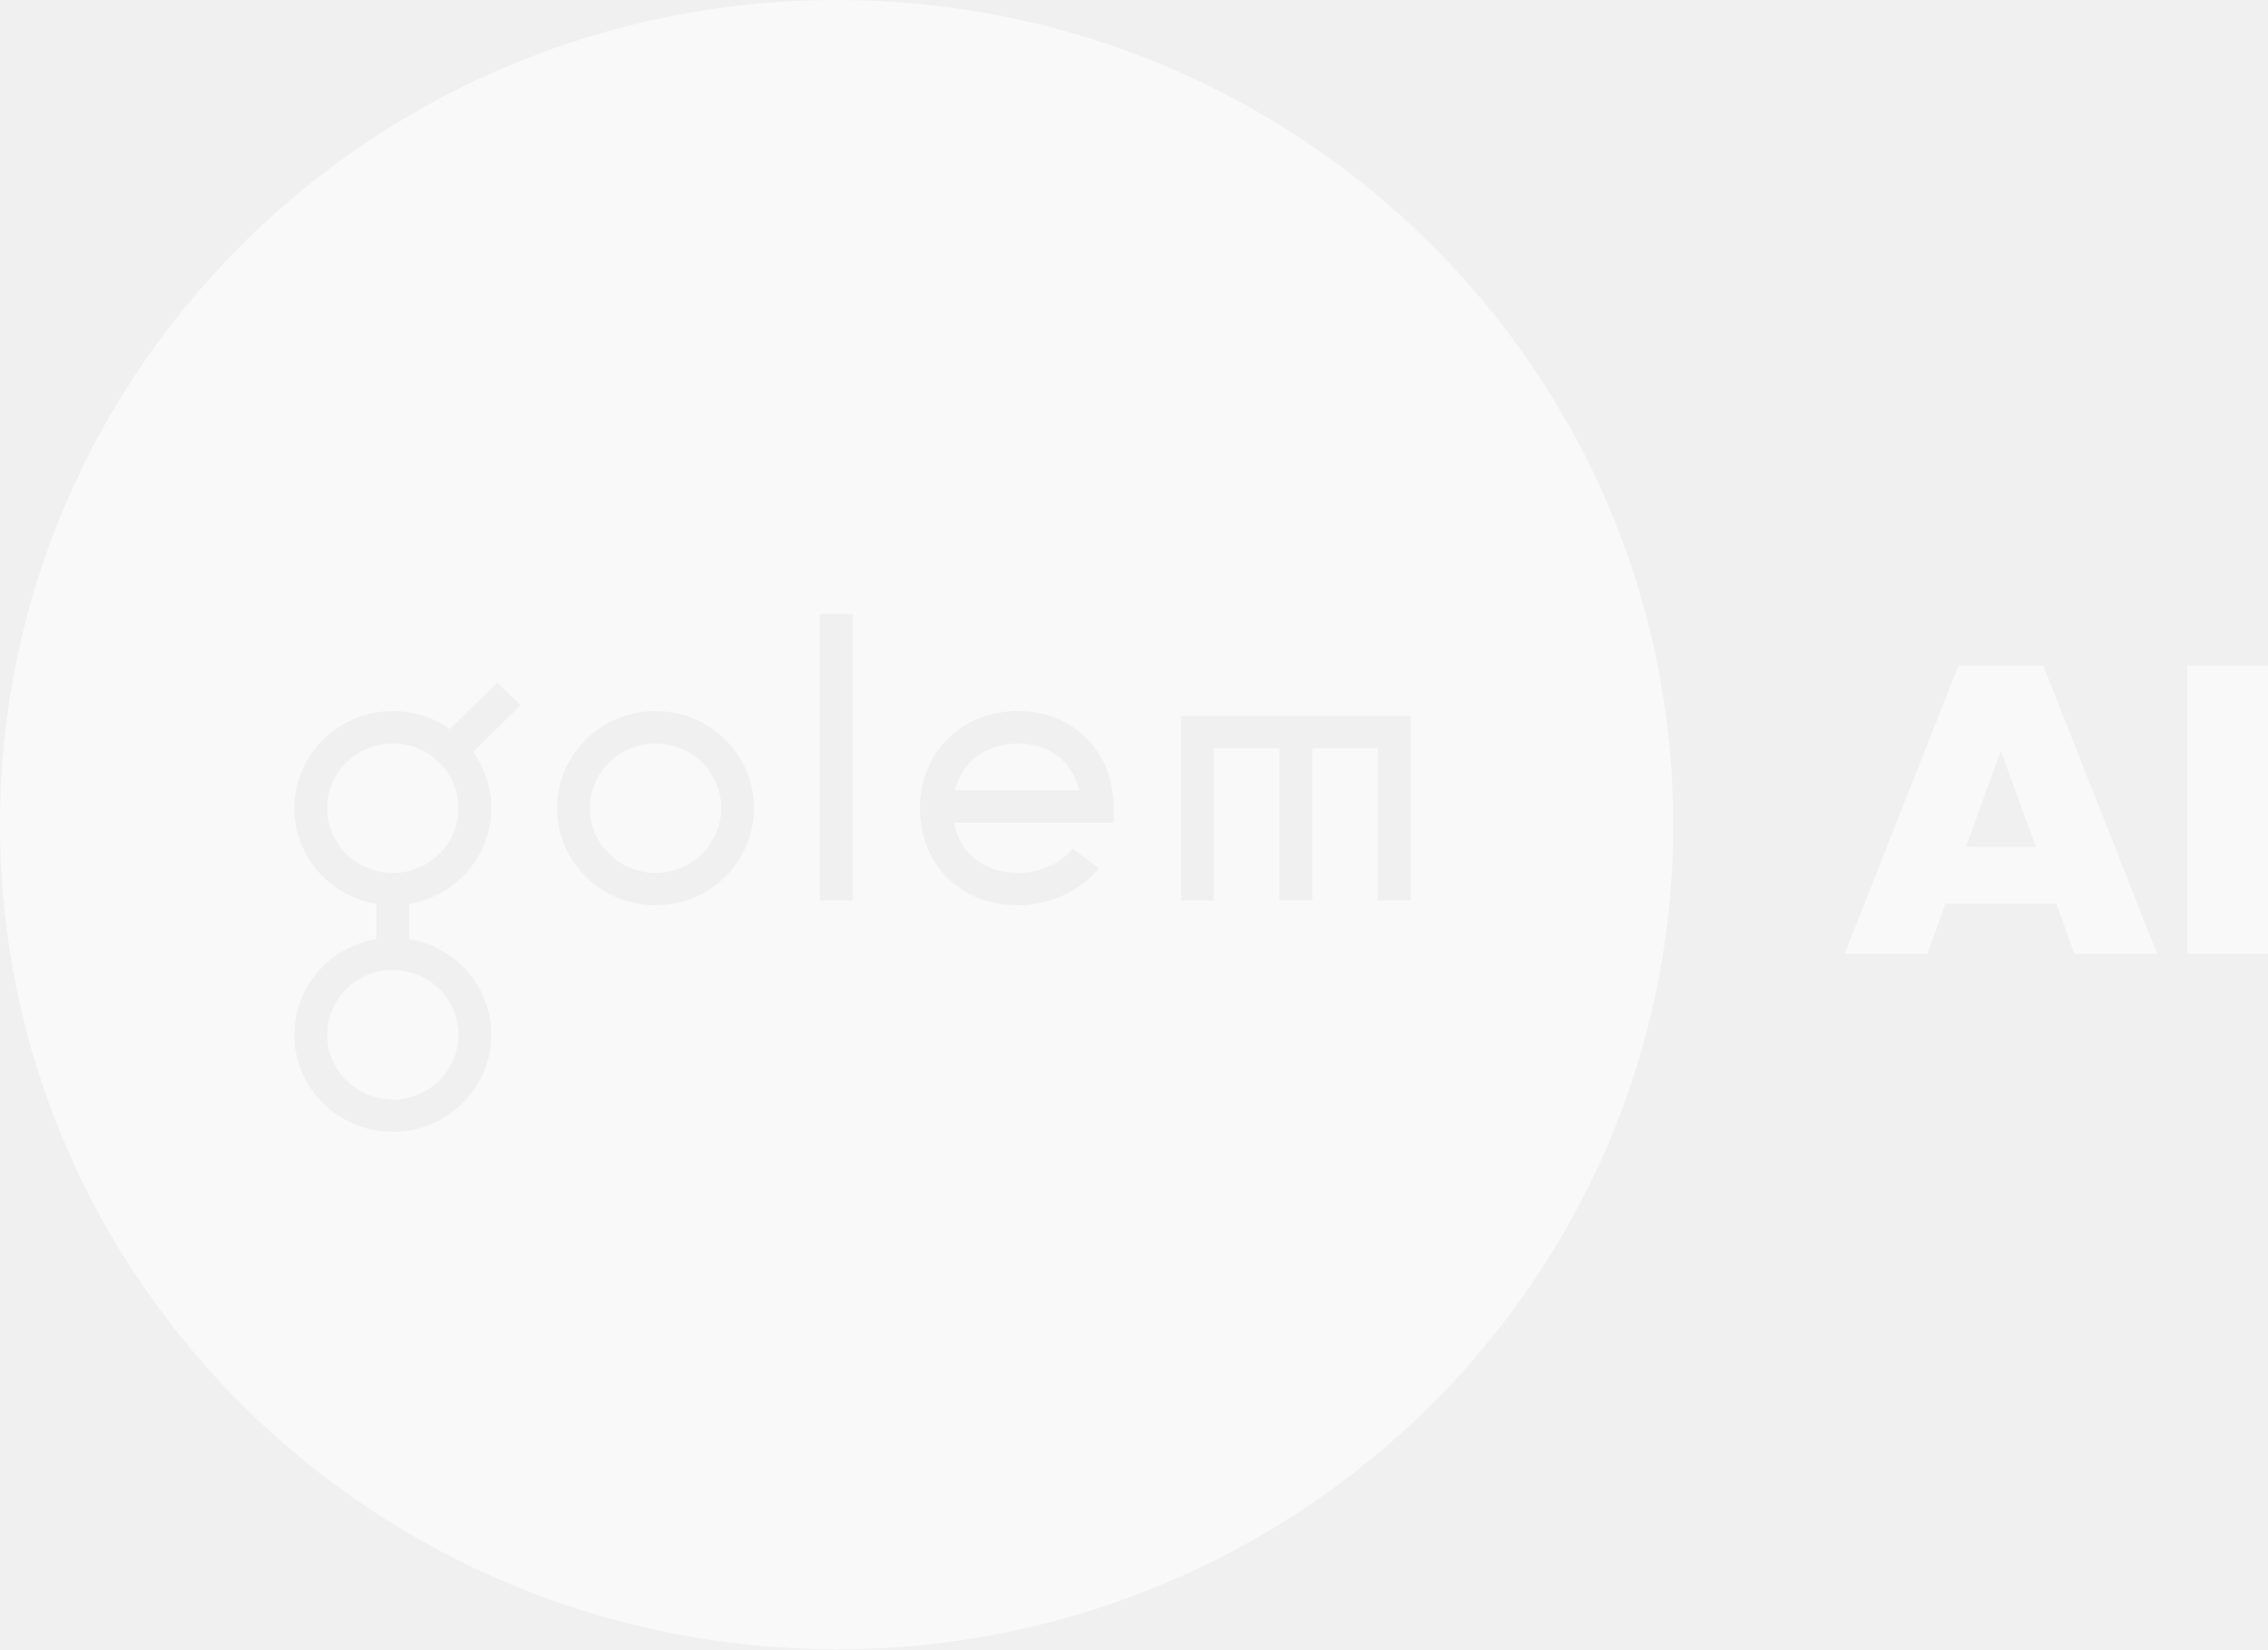
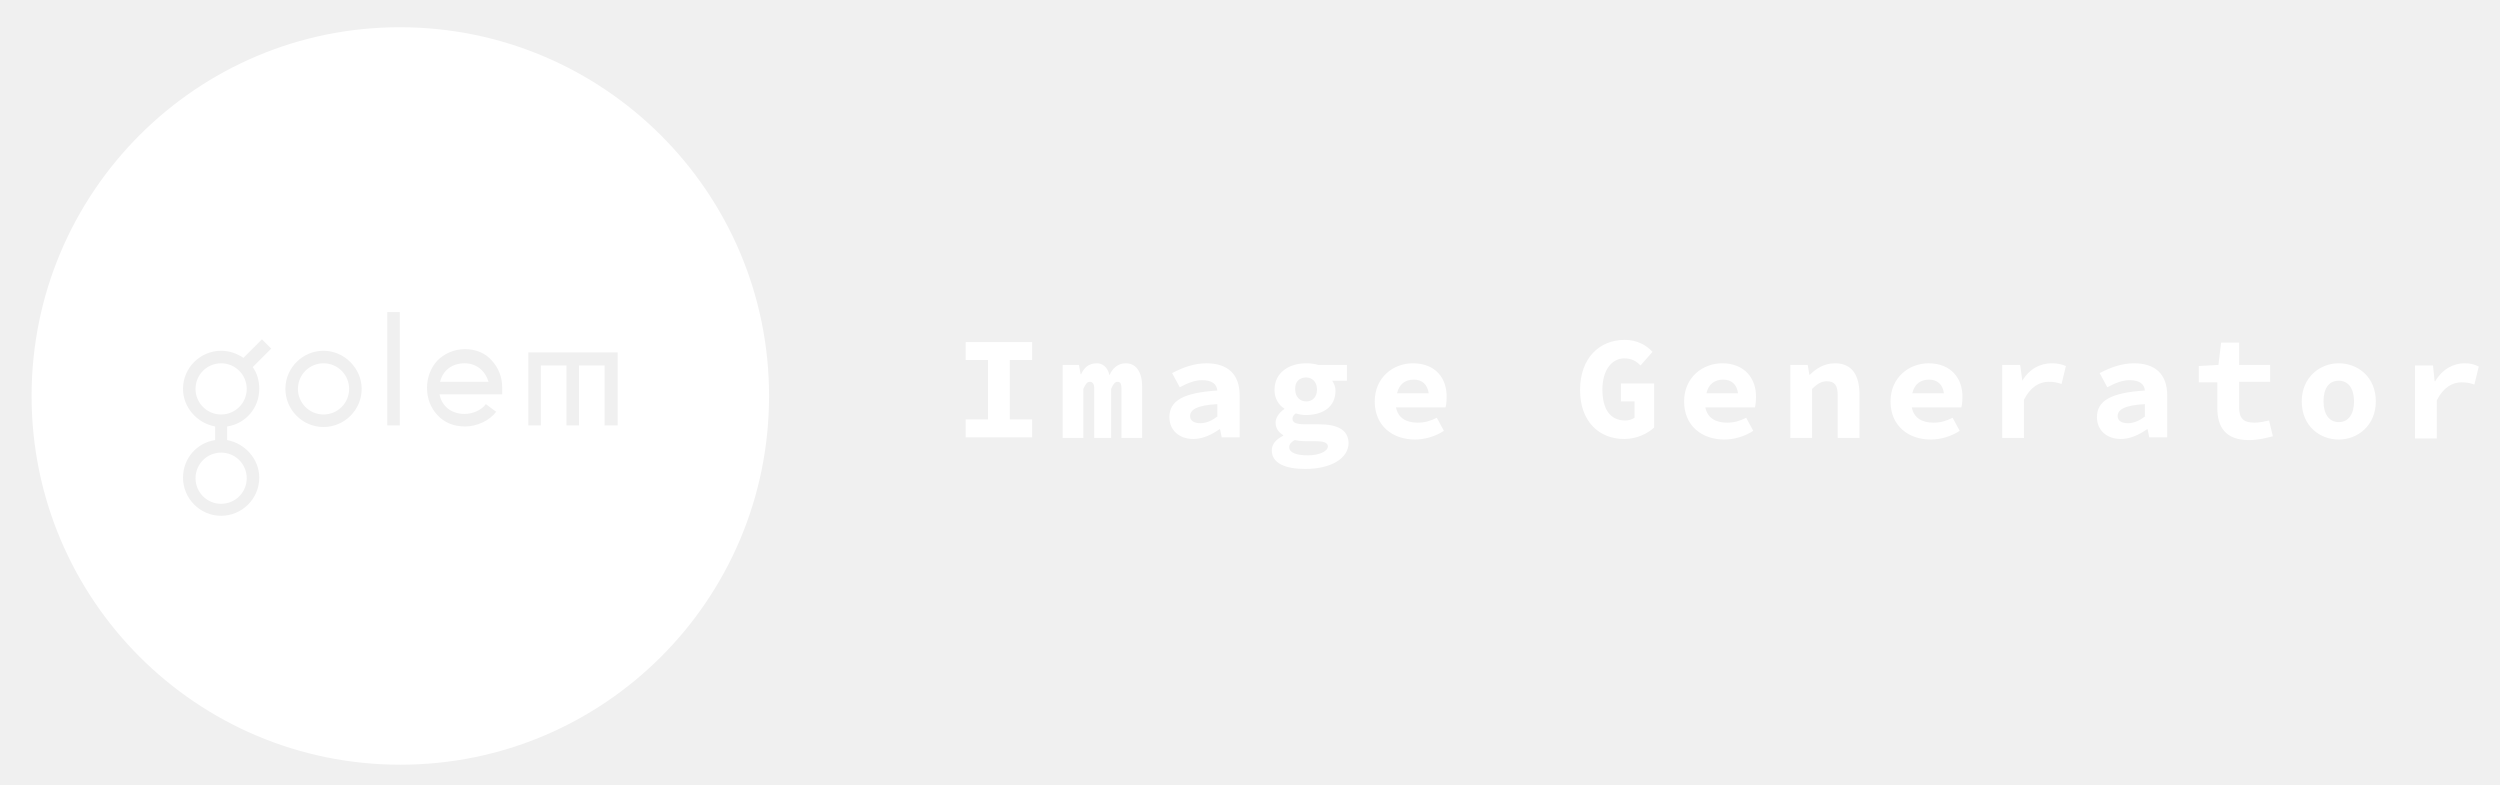
- <svg xmlns="http://www.w3.org/2000/svg" xmlns:xlink="http://www.w3.org/1999/xlink" width="88px" height="64px" viewBox="0 0 88 64" version="1.1">
-   <defs>
-     <polygon id="path-1" points="0 0 64.924 0 64.924 64 0 64" />
-     <polygon id="path-3" points="0 64 88 64 88 0 0 0" />
-   </defs>
-   <g stroke="none" stroke-width="1" fill="none" fill-rule="evenodd">
-     <g transform="translate(-83, -42)">
-       <g transform="translate(83, 42)">
-         <g>
-           <mask id="mask-2" fill="white">
-             <use xlink:href="#path-1" />
-           </mask>
-           <path d="M39.514,28.85 C38.261,28.85 37.323,29.571 37.048,30.671 L41.868,30.671 C41.621,29.573 40.722,28.85 39.514,28.85 L39.514,28.85 Z M25.435,28.85 C24.03,28.85 22.887,29.977 22.887,31.361 C22.887,32.747 24.03,33.874 25.435,33.874 C26.84,33.874 27.983,32.747 27.983,31.361 C27.983,29.977 26.84,28.85 25.435,28.85 L25.435,28.85 Z M15.242,28.85 C13.837,28.85 12.694,29.976 12.694,31.361 C12.694,32.747 13.837,33.874 15.242,33.874 C16.647,33.874 17.79,32.747 17.79,31.361 C17.79,29.976 16.647,28.85 15.242,28.85 L15.242,28.85 Z M54.74,34.941 L53.466,34.941 L53.466,29.038 L50.918,29.038 L50.918,34.941 L49.644,34.941 L49.644,29.038 L47.095,29.038 L47.095,34.941 L45.821,34.941 L45.821,27.782 L54.74,27.782 L54.74,34.941 Z M43.209,31.927 L37.018,31.927 C37.244,33.112 38.19,33.874 39.514,33.874 C40.33,33.874 41.195,33.486 41.617,32.932 L42.636,33.685 C41.979,34.549 40.724,35.13 39.514,35.13 C38.389,35.13 37.423,34.748 36.721,34.026 C36.057,33.343 35.692,32.397 35.692,31.362 C35.692,30.332 36.067,29.385 36.748,28.694 C37.448,27.984 38.431,27.593 39.514,27.593 C40.567,27.593 41.521,27.984 42.199,28.694 C42.851,29.374 43.209,30.299 43.209,31.299 L43.209,31.927 Z M31.806,34.941 L33.08,34.941 L33.08,23.824 L31.806,23.824 L31.806,34.941 Z M25.435,35.13 C23.328,35.13 21.613,33.439 21.613,31.361 C21.613,29.284 23.328,27.594 25.435,27.594 C27.543,27.594 29.257,29.284 29.257,31.361 C29.257,33.439 27.543,35.13 25.435,35.13 L25.435,35.13 Z M19.064,31.361 C19.064,33.225 17.685,34.776 15.879,35.076 L15.879,36.439 C17.685,36.739 19.064,38.29 19.064,40.154 C19.064,42.231 17.35,43.922 15.242,43.922 C13.134,43.922 11.42,42.231 11.42,40.154 C11.42,38.29 12.8,36.739 14.605,36.439 L14.605,35.076 C12.8,34.776 11.42,33.225 11.42,31.361 C11.42,29.284 13.134,27.594 15.242,27.594 C16.066,27.594 16.83,27.853 17.455,28.292 L19.296,26.477 L20.197,27.365 L18.356,29.18 C18.801,29.797 19.064,30.549 19.064,31.361 L19.064,31.361 Z M32.462,-1.5213793e-05 C14.534,-1.5213793e-05 0,14.327 0,32 C0,49.673 14.534,64 32.462,64 C50.391,64 64.924,49.673 64.924,32 C64.924,14.327 50.391,-1.5213793e-05 32.462,-1.5213793e-05 L32.462,-1.5213793e-05 Z M12.694,40.154 C12.694,41.539 13.837,42.666 15.242,42.666 C16.647,42.666 17.79,41.539 17.79,40.154 C17.79,38.768 16.647,37.641 15.242,37.641 C13.837,37.641 12.694,38.768 12.694,40.154 L12.694,40.154 Z" fill="#F9F9F9" mask="url(#mask-2)" />
-         </g>
-         <path d="M78.99,32.86 L77.635,29.138 L76.281,32.86 L78.99,32.86 Z M79.79,35.069 L75.481,35.069 L74.789,37.012 L71.573,37.012 L75.99,25.831 L79.281,25.831 L83.698,37.012 L80.482,37.012 L79.79,35.069 Z" fill="#F9F9F9" />
-         <mask id="mask-4" fill="white">
-           <use xlink:href="#path-3" />
-         </mask>
-         <polygon fill="#F9F9F9" mask="url(#mask-4)" points="84.871 37.012 88 37.012 88 25.831 84.871 25.831" />
-       </g>
-     </g>
-   </g>
+ <svg xmlns="http://www.w3.org/2000/svg" version="1.1" id="Layer_1" x="0px" y="0px" viewBox="0 0 459 144" style="enable-background:new 0 0 459 144;" xml:space="preserve">
+   <style type="text/css">
+ 	.st0{fill:#FFFFFF;}
+ </style>
+   <path class="st0" d="M177.3,66.1h4.1v10.9h-4.1v3.3h12.2v-3.3h-4.1V66.1h4.1v-3.3h-12.2V66.1z M206.7,66.7c-1.5,0-2.5,1-3,2.2  c-0.3-1.4-1.2-2.2-2.3-2.2c-1.6,0-2.4,0.9-2.9,2h-0.1l-0.3-1.7h-3v13.4h3.8v-9c0.4-0.9,0.7-1.3,1.2-1.3c0.5,0,0.8,0.4,0.8,1.2v9.1  h3.1v-9c0.4-0.9,0.7-1.3,1.2-1.3c0.5,0,0.7,0.4,0.7,1.2v9.1h3.8V71C209.7,68.3,208.6,66.7,206.7,66.7z M73.4,5  C36.1,5,5.8,35.3,5.8,72.7s30.3,67.7,67.7,67.7s67.7-30.3,67.7-67.7S110.8,5,73.4,5z M47.6,71.4c0,3.5-2.5,6.4-5.9,6.9v2.5  c3.3,0.6,5.9,3.5,5.9,6.9c0,3.9-3.2,7-7,7c-3.9,0-7-3.2-7-7c0-3.5,2.5-6.4,5.9-6.9v-2.5c-3.3-0.6-5.9-3.5-5.9-6.9c0-3.9,3.2-7,7-7  c1.5,0,2.9,0.5,4.1,1.3l3.4-3.4l1.7,1.7l-3.4,3.4C47.2,68.5,47.6,69.9,47.6,71.4z M59.4,78.4c-3.9,0-7-3.2-7-7c0-3.9,3.2-7,7-7  s7,3.2,7,7C66.4,75.3,63.2,78.4,59.4,78.4z M73.4,78.1h-2.3V57.3h2.3V78.1z M92.1,72.4H80.7c0.4,2.2,2.2,3.6,4.6,3.6  c1.5,0,3.1-0.7,3.9-1.8l1.9,1.4c-1.2,1.6-3.5,2.7-5.7,2.7c-2.1,0-3.8-0.7-5.1-2.1c-1.2-1.3-1.9-3-1.9-5c0-1.9,0.7-3.7,1.9-5  c1.3-1.3,3.1-2.1,5.1-2.1c1.9,0,3.7,0.7,4.9,2.1c1.2,1.3,1.9,3,1.9,4.9V72.4z M113.3,78.1h-2.3v-11h-4.7v11h-2.3v-11h-4.7v11h-2.3  V64.7h16.4V78.1z M85.3,66.7c-2.3,0-4,1.3-4.5,3.4h8.9C89.1,68.1,87.5,66.7,85.3,66.7z M35.9,87.8c0,2.6,2.1,4.7,4.7,4.7  c2.6,0,4.7-2.1,4.7-4.7c0-2.6-2.1-4.7-4.7-4.7C38,83.1,35.9,85.2,35.9,87.8z M40.6,66.7c-2.6,0-4.7,2.1-4.7,4.7  c0,2.6,2.1,4.7,4.7,4.7c2.6,0,4.7-2.1,4.7-4.7C45.3,68.8,43.2,66.7,40.6,66.7z M59.4,66.7c-2.6,0-4.7,2.1-4.7,4.7s2.1,4.7,4.7,4.7  s4.7-2.1,4.7-4.7C64.1,68.8,62,66.7,59.4,66.7z M429.4,66.7c-3.5,0-6.8,2.6-6.8,7c0,4.5,3.3,7,6.8,7s6.8-2.6,6.8-7  C436.2,69.2,432.9,66.7,429.4,66.7z M429.4,77.5c-1.8,0-2.8-1.5-2.8-3.8c0-2.3,0.9-3.8,2.8-3.8c1.8,0,2.8,1.5,2.8,3.8  C432.2,76,431.2,77.5,429.4,77.5z M354.1,66.7c-3.6,0-7,2.6-7,7c0,4.5,3.3,7,7.4,7c1.8,0,3.8-0.6,5.3-1.6l-1.3-2.4  c-1.2,0.6-2.2,0.9-3.5,0.9c-2.2,0-3.6-0.9-4-2.8h9.1c0.1-0.3,0.2-1.1,0.2-1.8C360.4,69.5,358.2,66.7,354.1,66.7z M351.1,72.2  c0.4-1.7,1.5-2.5,3.1-2.5c1.5,0,2.5,0.9,2.7,2.5H351.1z M371.3,69.9L371.3,69.9l-0.4-2.9h-3.3v13.4h4v-7c1.2-2.4,2.9-3.3,4.5-3.3  c1,0,1.5,0.1,2.4,0.4l0.8-3.3c-0.8-0.3-1.4-0.5-2.6-0.5C374.6,66.7,372.6,67.7,371.3,69.9z M391.8,66.7c-2.3,0-4.4,0.8-6.3,1.8  l1.4,2.6c1.5-0.8,2.8-1.3,4.1-1.3c1.8,0,2.7,0.7,2.8,1.9c-6.3,0.4-8.8,1.9-8.8,4.9c0,2.3,1.7,4,4.4,4c1.7,0,3.4-0.8,4.8-1.8h0.1  l0.3,1.5h3.3v-7.7C397.9,68.6,395.6,66.7,391.8,66.7z M393.9,76.4c-0.9,0.7-2,1.3-3.2,1.3c-1.1,0-1.9-0.4-1.9-1.3c0-1.1,1.1-2,5-2.2  V76.4z M413.9,77.6c-2,0-2.8-0.8-2.8-2.8v-4.7h5.7V67h-5.7v-4.1h-3.3l-0.5,4.1l-3.6,0.2v3h3.4v4.7c0,3.5,1.5,5.9,5.8,5.9  c1.8,0,3.2-0.4,4.4-0.7l-0.7-2.9C415.7,77.4,414.9,77.6,413.9,77.6z M452.5,66.7c-2.1,0-4.1,1.1-5.4,3.3h-0.1l-0.3-2.9h-3.3v13.4h4  v-7c1.2-2.4,2.9-3.3,4.5-3.3c1,0,1.5,0.1,2.4,0.4l0.8-3.3C454.3,66.9,453.6,66.7,452.5,66.7z M336.9,66.7c-2,0-3.5,1-4.6,2.1h-0.1  l-0.3-1.8h-3.2v13.4h4v-9c0.9-0.9,1.7-1.4,2.7-1.4c1.5,0,2,0.8,2,2.6v7.8h4v-8.3C341.3,68.7,339.9,66.7,336.9,66.7z M259.4,66.7  c-3.6,0-7,2.6-7,7c0,4.5,3.3,7,7.4,7c1.8,0,3.8-0.6,5.3-1.6l-1.3-2.4c-1.2,0.6-2.2,0.9-3.5,0.9c-2.2,0-3.6-0.9-4-2.8h9.1  c0.1-0.3,0.2-1.1,0.2-1.8C265.7,69.5,263.6,66.7,259.4,66.7z M256.5,72.2c0.4-1.7,1.5-2.5,3.1-2.5c1.5,0,2.5,0.9,2.7,2.5H256.5z   M242.1,77.9h-2.5c-1.6,0-2.3-0.3-2.3-1c0-0.4,0.2-0.7,0.6-1c0.7,0.2,1.3,0.3,1.8,0.3c3.1,0,5.5-1.4,5.5-4.5c0-0.7-0.3-1.3-0.6-1.8  h2.7V67H242c-0.6-0.2-1.4-0.3-2.2-0.3c-3,0-5.8,1.6-5.8,4.9c0,1.6,0.8,2.8,1.8,3.4v0.1c-1,0.7-1.6,1.6-1.6,2.5  c0,1.1,0.6,1.8,1.4,2.3V80c-1.4,0.7-2.1,1.6-2.1,2.7c0,2.4,2.6,3.4,6.1,3.4c4.9,0,8-2,8-4.8C247.5,78.9,245.6,77.9,242.1,77.9z   M239.8,69.3c1.1,0,2,0.8,2,2.2c0,1.5-0.9,2.2-2,2.2c-1.1,0-2-0.8-2-2.2C237.7,70.1,238.6,69.3,239.8,69.3z M240.1,83.6  c-2.1,0-3.4-0.5-3.4-1.5c0-0.5,0.3-0.9,1-1.3c0.5,0.1,1.1,0.2,2,0.2h1.7c1.5,0,2.4,0.2,2.4,1C243.7,82.9,242.2,83.6,240.1,83.6z   M221.5,66.7c-2.3,0-4.4,0.8-6.3,1.8l1.4,2.6c1.5-0.8,2.8-1.3,4.1-1.3c1.8,0,2.7,0.7,2.8,1.9c-6.3,0.4-8.8,1.9-8.8,4.9  c0,2.3,1.7,4,4.4,4c1.7,0,3.4-0.8,4.8-1.8h0.1l0.3,1.5h3.3v-7.7C227.6,68.6,225.3,66.7,221.5,66.7z M223.6,76.4  c-0.9,0.7-2,1.3-3.2,1.3c-1.1,0-1.9-0.4-1.9-1.3c0-1.1,1.1-2,5-2.2V76.4z M297.5,73.7h2.6v3c-0.4,0.3-1.1,0.5-1.7,0.5  c-2.8,0-4.2-2.1-4.2-5.7c0-3.5,1.7-5.7,4-5.7c1.4,0,2.2,0.5,3,1.3l2.2-2.5c-1.1-1.2-2.8-2.2-5.1-2.2c-4.6,0-8.2,3.3-8.2,9.2  c0,5.9,3.6,9,8.1,9c2.3,0,4.3-1,5.5-2.1v-8.1h-6.1V73.7z M316.2,66.7c-3.6,0-7,2.6-7,7c0,4.5,3.3,7,7.4,7c1.8,0,3.8-0.6,5.3-1.6  l-1.3-2.4c-1.2,0.6-2.2,0.9-3.5,0.9c-2.2,0-3.6-0.9-4-2.8h9.1c0.1-0.3,0.2-1.1,0.2-1.8C322.5,69.5,320.3,66.7,316.2,66.7z   M313.3,72.2c0.4-1.7,1.5-2.5,3.1-2.5c1.5,0,2.5,0.9,2.7,2.5H313.3z" />
</svg>
